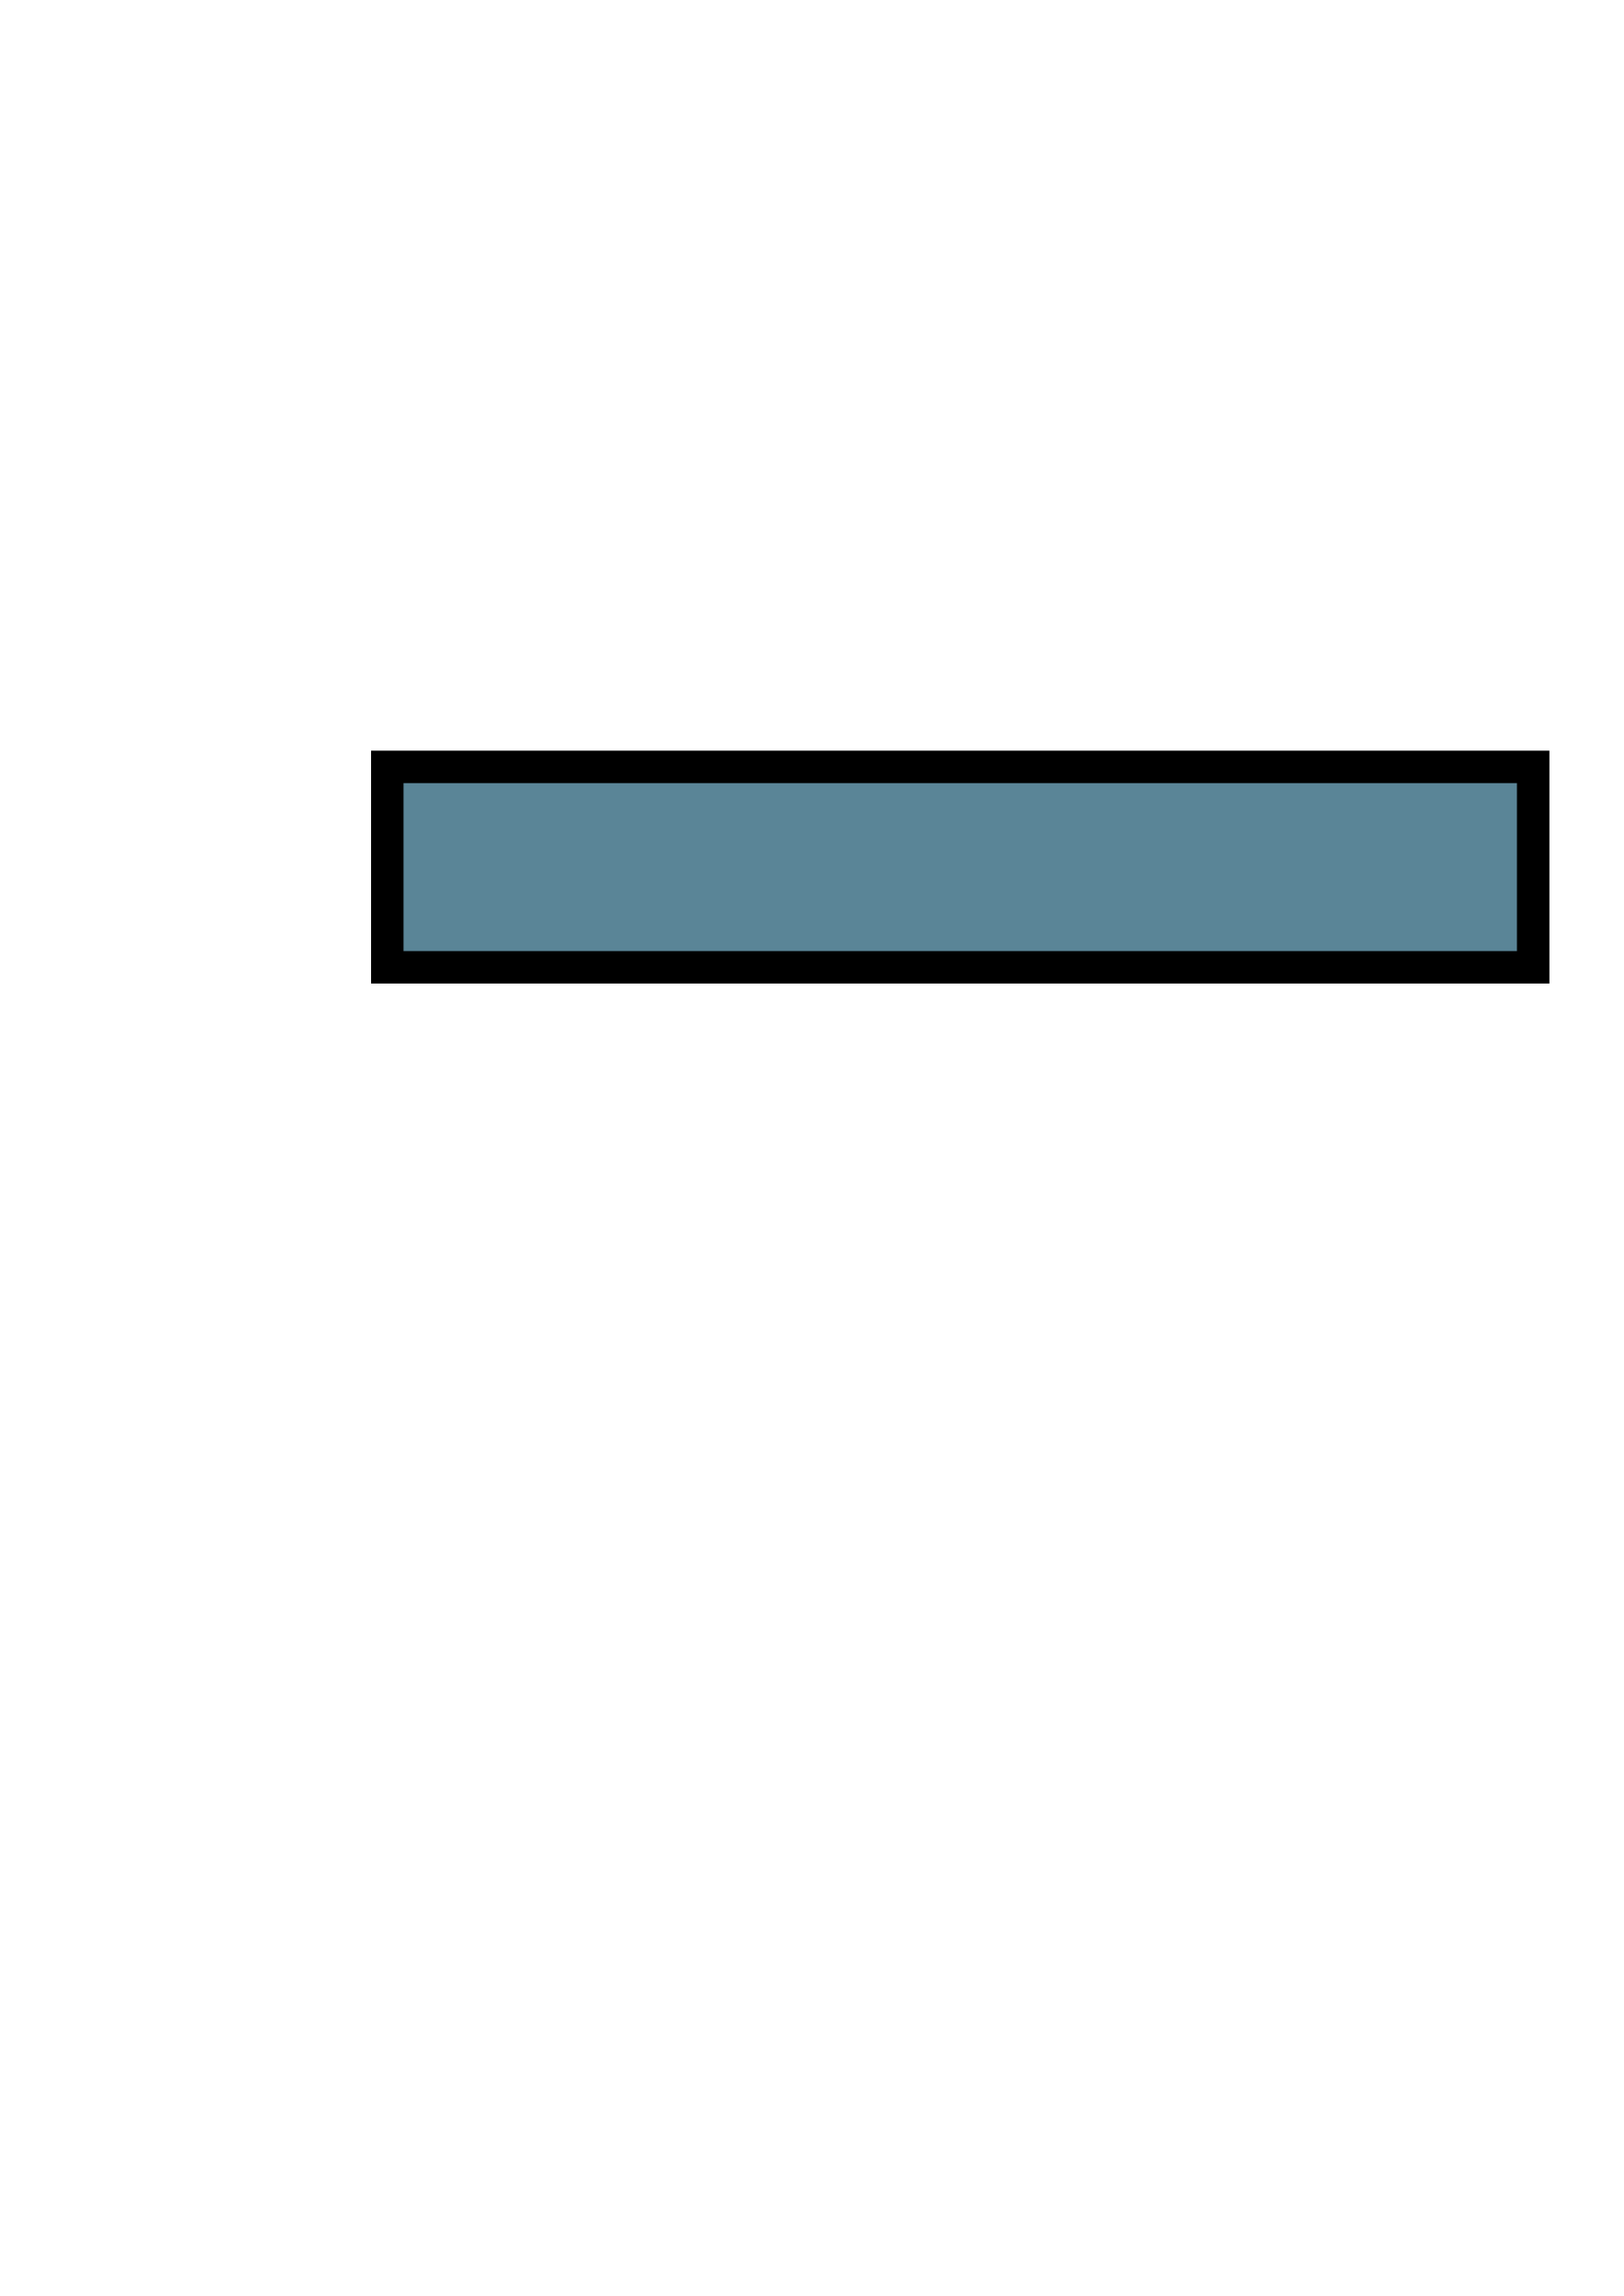
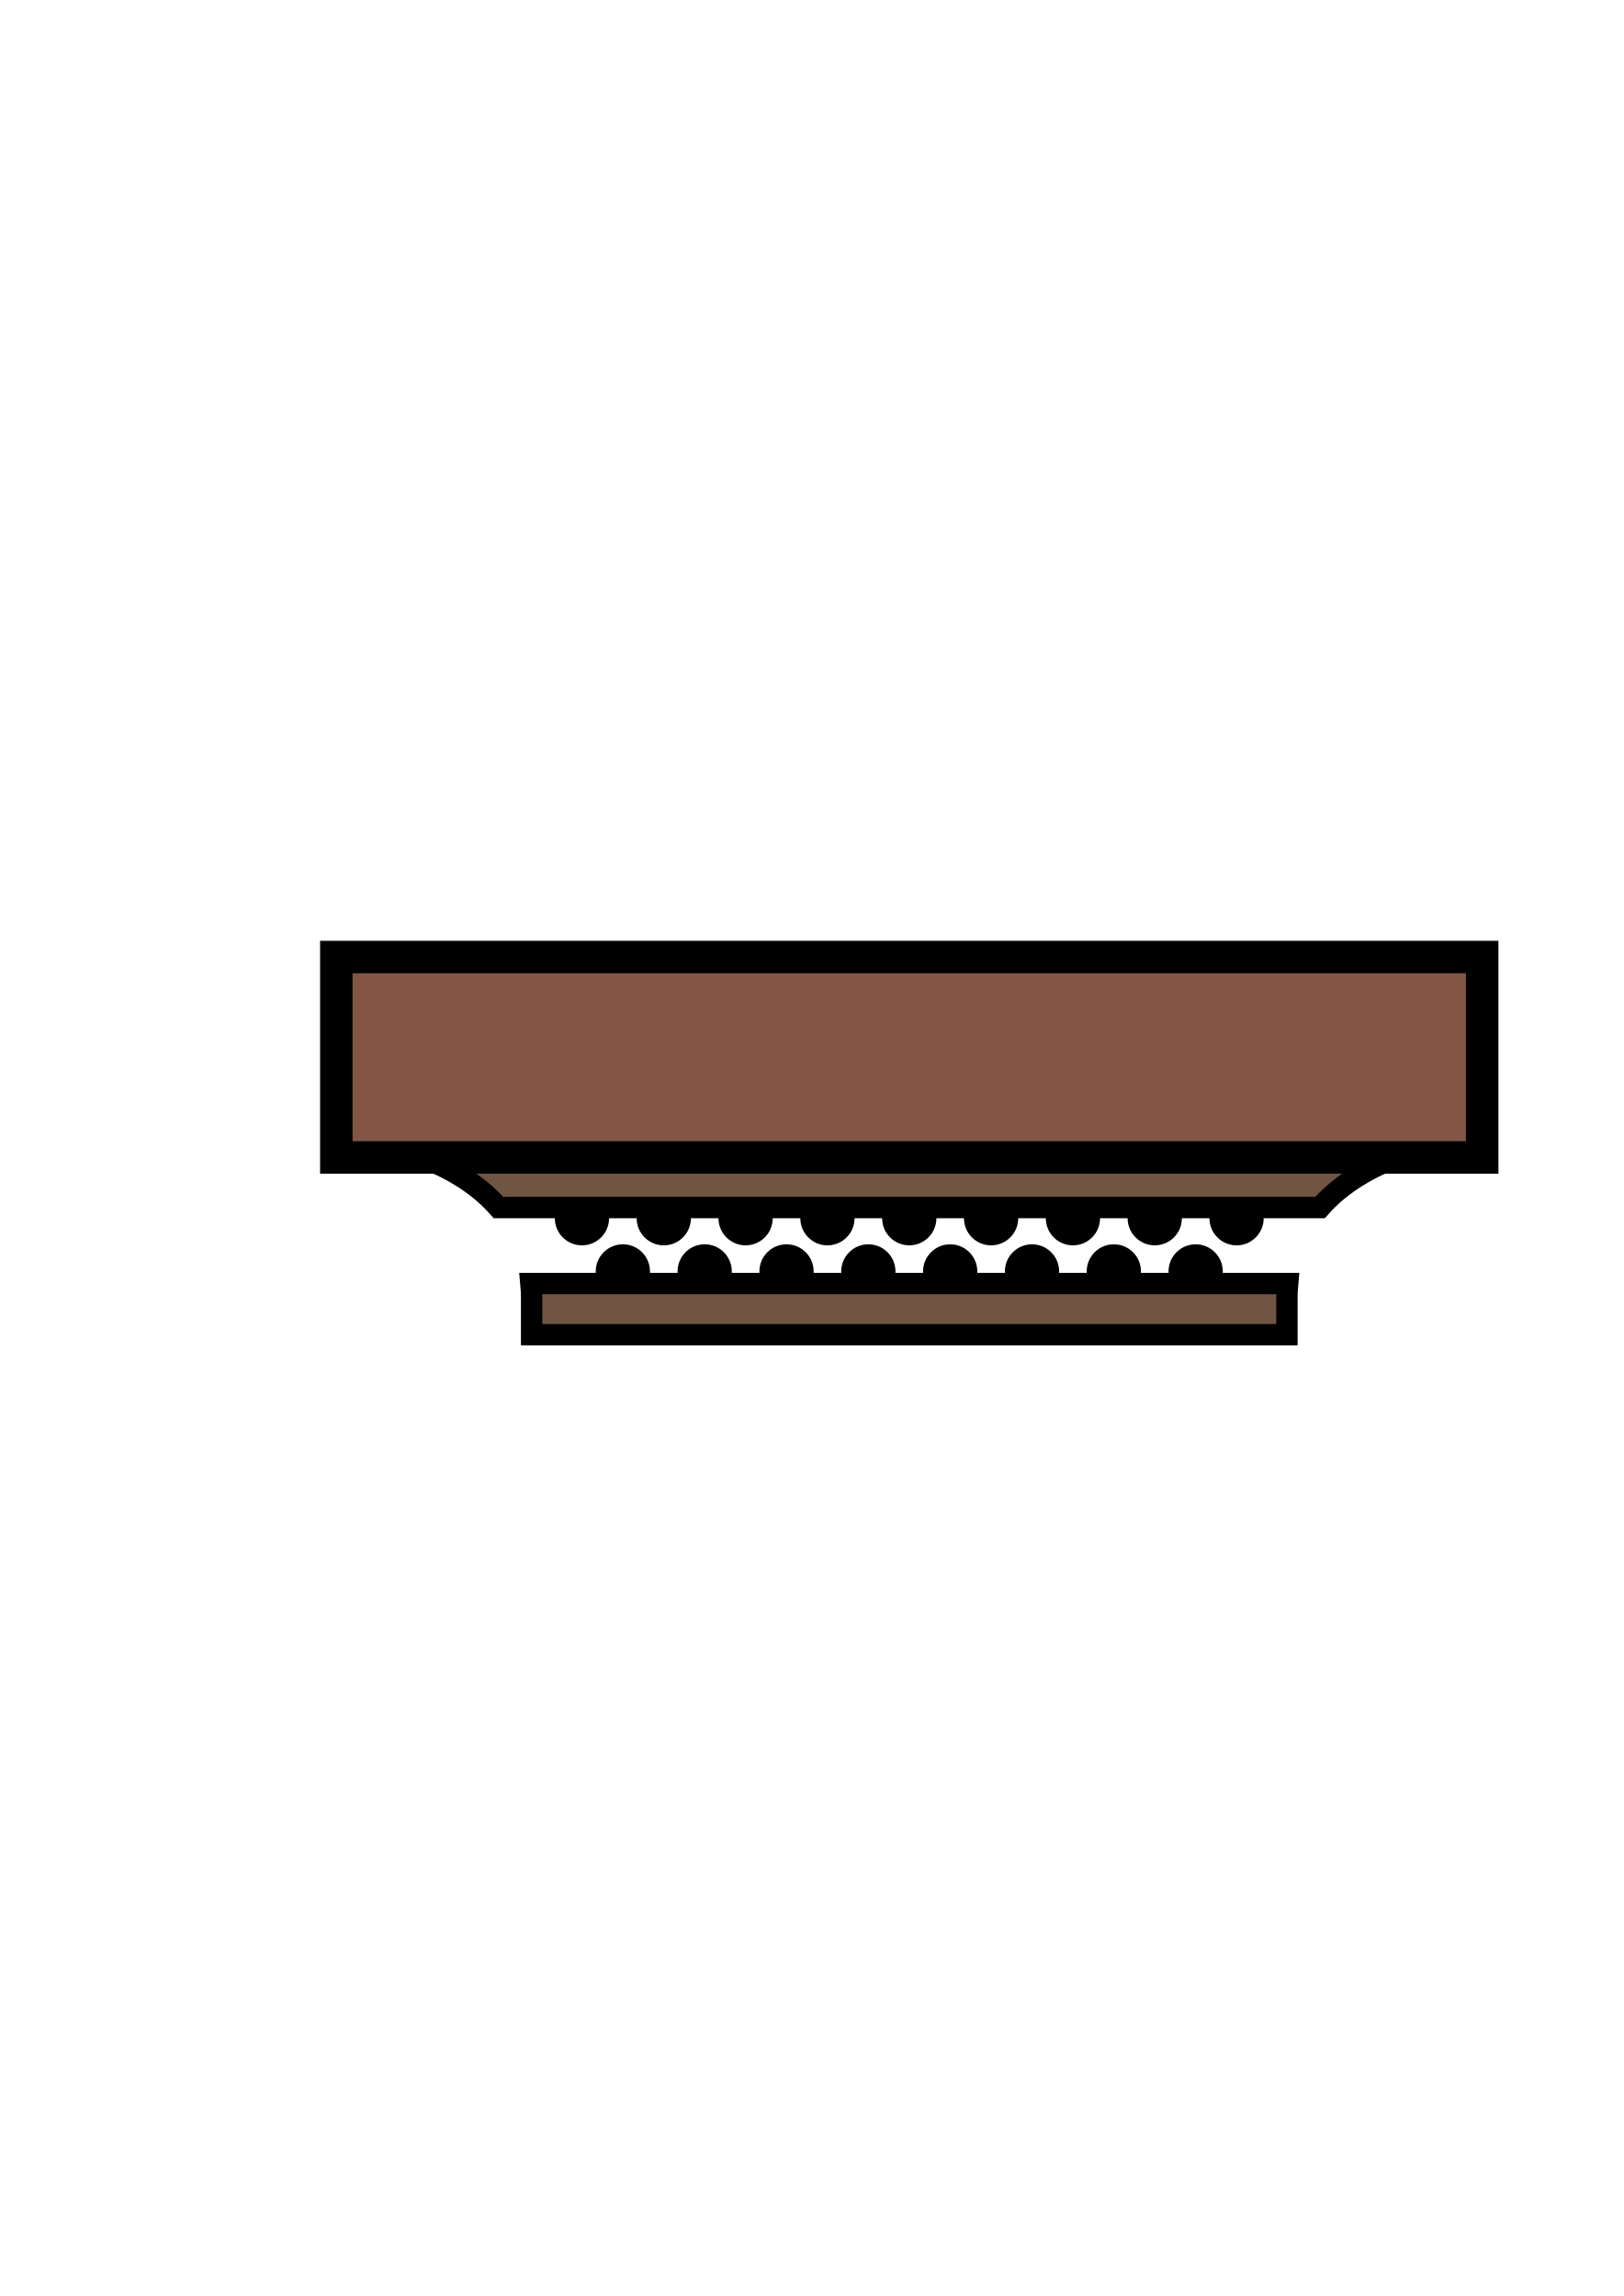
<svg xmlns="http://www.w3.org/2000/svg" width="210mm" height="297mm" viewBox="0 0 210 297" version="1.1" id="svg8">
  <defs id="defs2" />
  <g id="layer1">
-     <rect style="opacity:1;fill:#5a8597;fill-opacity:1;stroke:#000000;stroke-width:4.197;stroke-linejoin:miter;stroke-miterlimit:4;stroke-dasharray:none;stroke-opacity:1" id="rect10" width="148.201" height="25.926" x="50.091" y="99.201" ry="12.963" rx="0" />
+     <g id="g1682">
+       <circle transform="scale(1,-1)" id="circle1645" cx="80.557" cy="-164.465" style="stroke-width:0.299" r="3.508" />
+       <circle transform="scale(1,-1)" r="3.508" style="stroke-width:0.299" cy="-164.465" cx="91.14" id="circle1647" />
+       <circle transform="scale(1,-1)" id="circle1649" cx="101.724" cy="-164.465" style="stroke-width:0.299" r="3.508" />
+       <circle transform="scale(1,-1)" r="3.508" style="stroke-width:0.299" cy="-164.465" cx="112.307" id="circle1651" />
+       <circle transform="scale(1,-1)" id="circle1653" cx="122.89" cy="-164.465" style="stroke-width:0.299" r="3.508" />
+       <circle transform="scale(1,-1)" r="3.508" style="stroke-width:0.299" cy="-164.465" cx="133.474" id="circle1655" />
+       <circle transform="scale(1,-1)" id="circle1657" cx="144.057" cy="-164.465" style="stroke-width:0.299" r="3.508" />
+       <circle transform="scale(1,-1)" r="3.508" style="stroke-width:0.299" cy="-164.465" cx="154.64" id="circle1659" />
+     </g>
+     <g id="g1643" transform="translate(0.596779)">
+       <circle r="3.508" style="stroke-width:0.299" cy="157.585" cx="74.669" id="path1569" />
+       <circle id="circle1618" cx="85.252" cy="157.585" style="stroke-width:0.299" r="3.508" />
+       <circle r="3.508" style="stroke-width:0.299" cy="157.585" cx="95.835" id="circle1620" />
+       <circle id="circle1622" cx="106.419" cy="157.585" style="stroke-width:0.299" r="3.508" />
+       <circle r="3.508" style="stroke-width:0.299" cy="157.585" cx="117.002" id="circle1624" />
+       <circle id="circle1626" cx="127.585" cy="157.585" style="stroke-width:0.299" r="3.508" />
+       <circle r="3.508" style="stroke-width:0.299" cy="157.585" cx="138.169" id="circle1628" />
+       <circle id="circle1630" cx="148.752" cy="157.585" style="stroke-width:0.299" r="3.508" />
+       <circle r="3.508" style="stroke-width:0.299" cy="157.585" cx="159.335" id="circle1632" />
+     </g>
+     <path style="fill:#705542;fill-opacity:1;stroke:#000000;stroke-width:10.443;stroke-linecap:butt;stroke-linejoin:miter;stroke-miterlimit:4;stroke-dasharray:none;stroke-opacity:1" d="M 184.961 559.943 C 184.961 559.943 221.665 565.285 243.686 590.377 L 645.248 590.377 C 667.268 565.285 703.975 559.943 703.975 559.943 L 184.961 559.943 z M 259.525 627.52 C 259.738 629.817 259.861 632.181 259.861 634.633 L 259.861 652.527 L 444.467 652.527 L 629.072 652.527 L 629.072 634.633 C 629.072 632.181 629.196 629.817 629.408 627.52 L 259.525 627.52 z " id="path1467" transform="scale(0.2645833)" />
+     <rect style="opacity:1;fill:#835544;fill-opacity:1;stroke:#000000;stroke-width:4.197;stroke-linejoin:miter;stroke-miterlimit:4;stroke-dasharray:none;stroke-opacity:1" id="rect10" width="148.201" height="25.926" x="43.498" y="123.796" ry="12.963" rx="0" />
  </g>
</svg>
